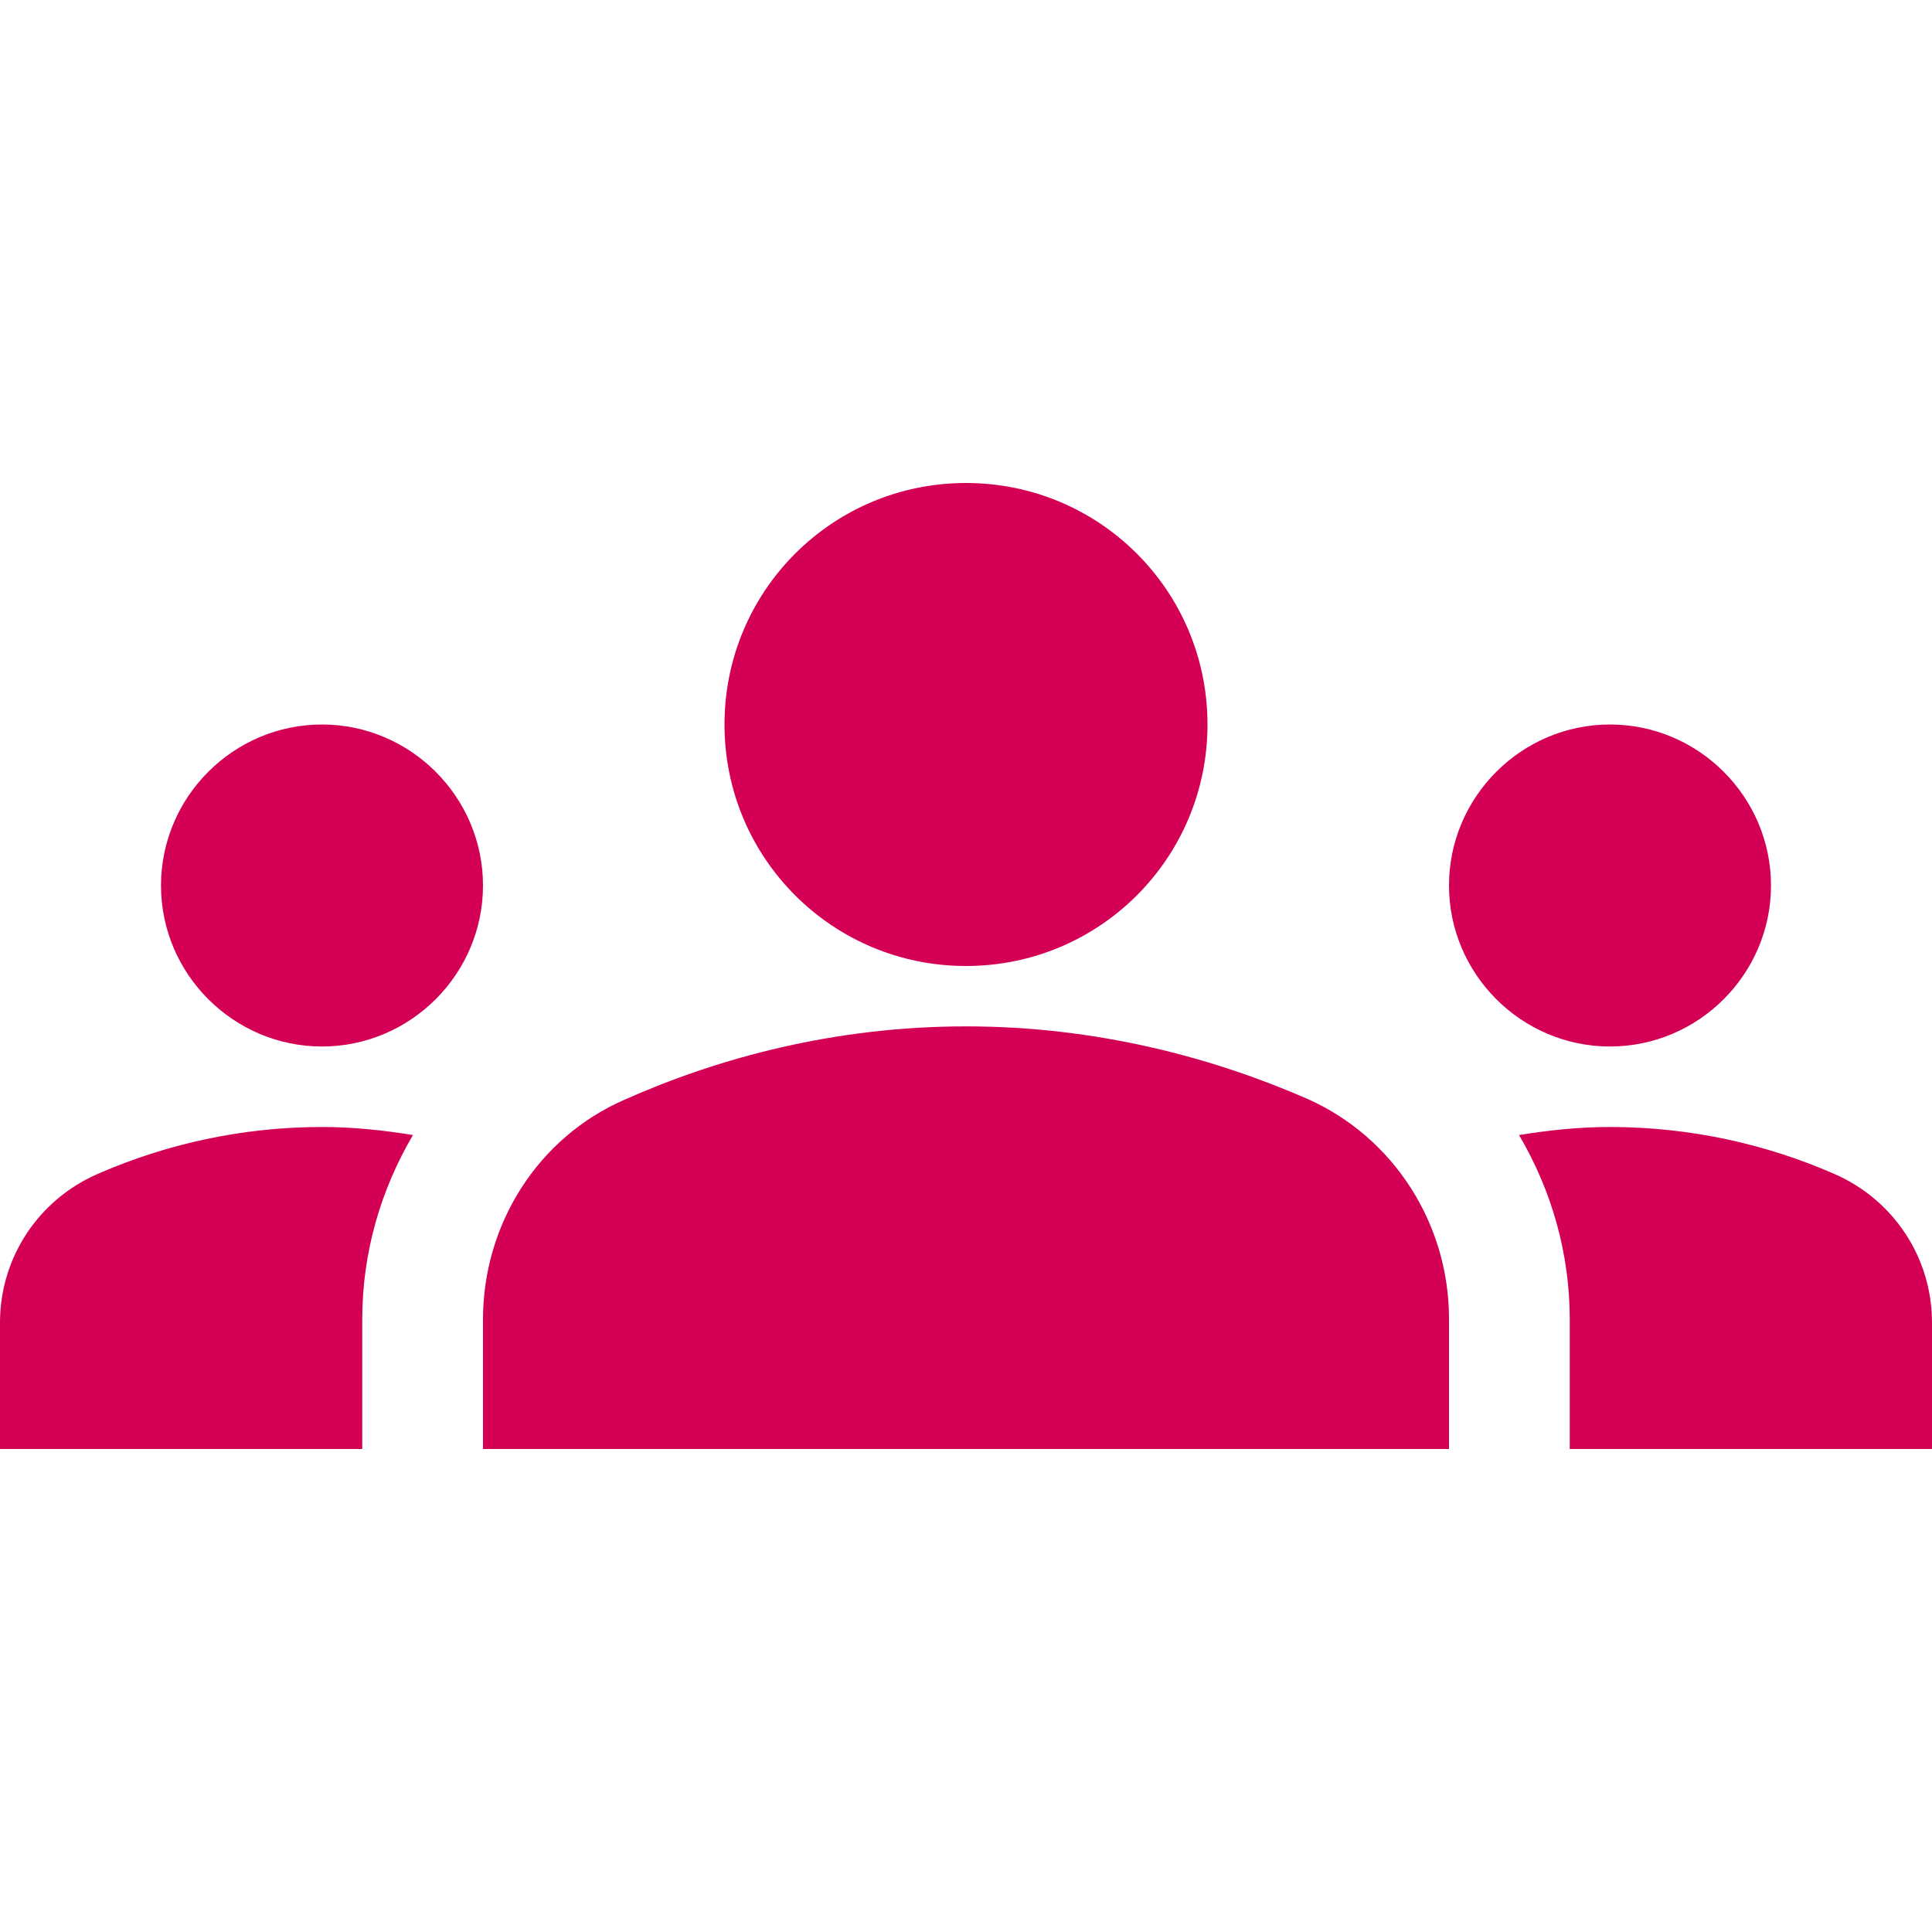
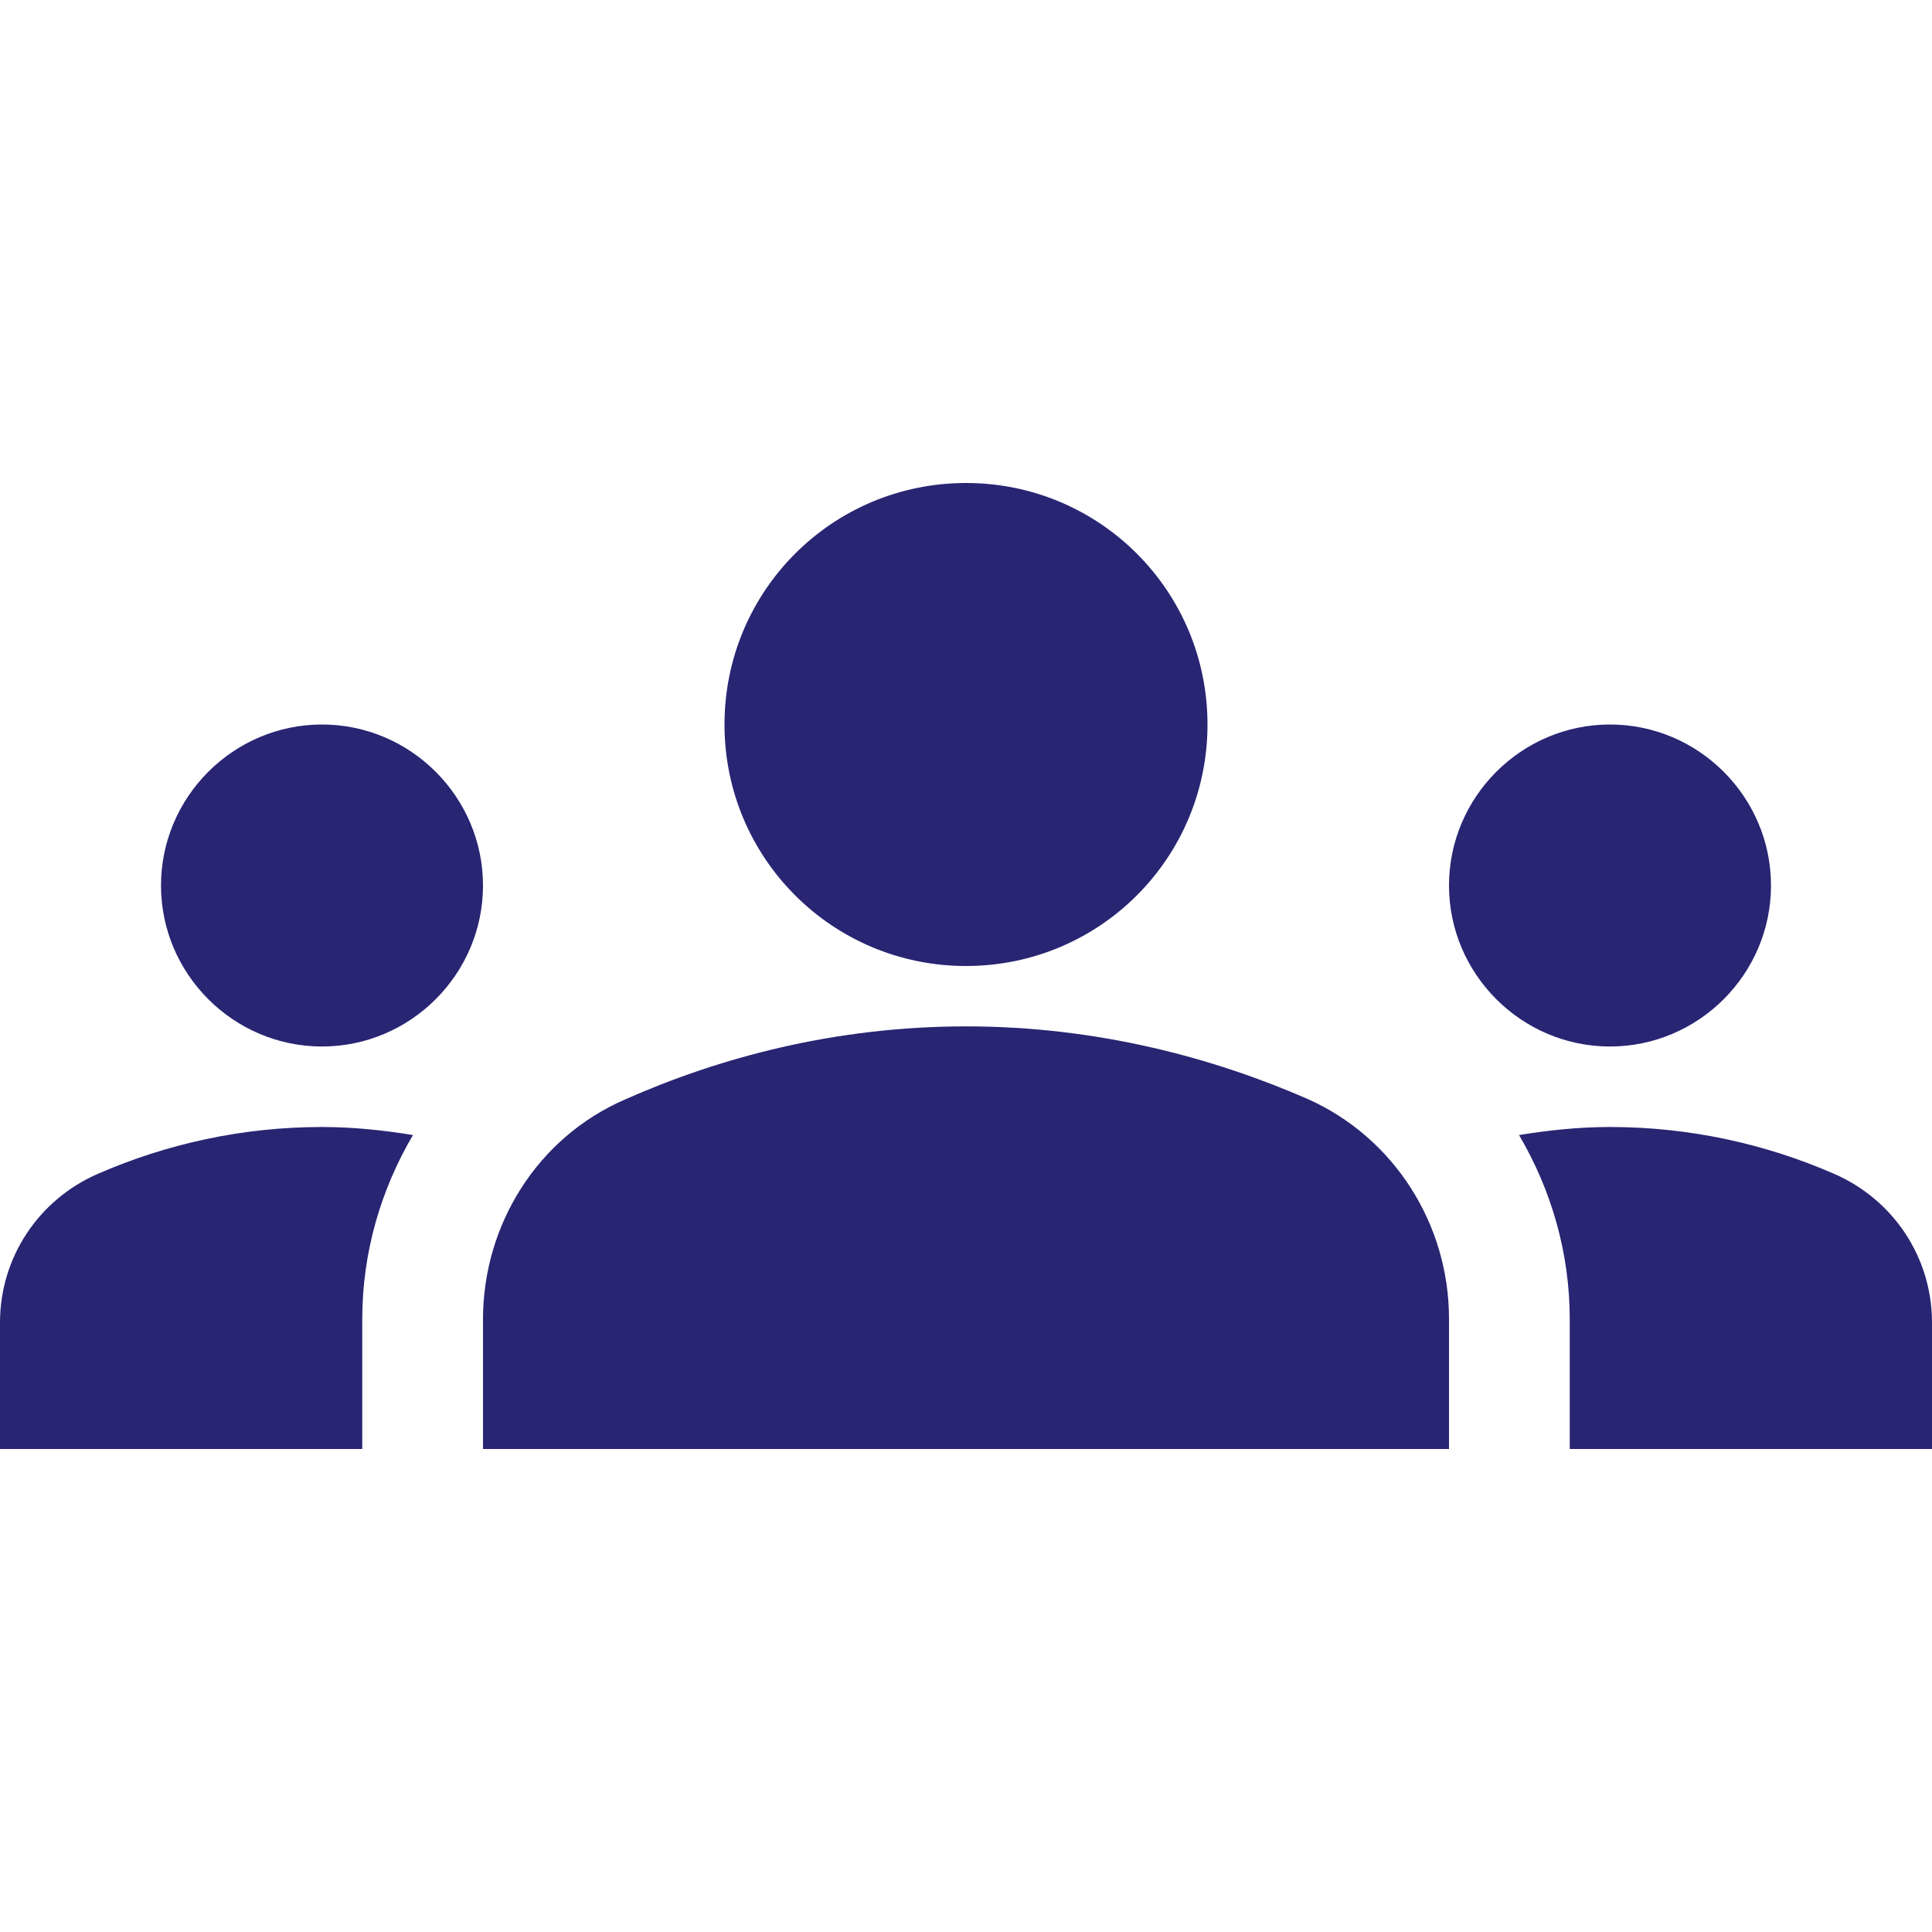
- <svg xmlns="http://www.w3.org/2000/svg" enable-background="new 0 0 24 24" height="40px" viewBox="0 0 24 24" width="40px" fill="#d40055">
+ <svg xmlns="http://www.w3.org/2000/svg" enable-background="new 0 0 24 24" height="40px" viewBox="0 0 24 24" width="40px" fill="#282573">
  <rect fill="none" height="24" width="24" />
  <g>
    <path d="M12,12.75c1.63,0,3.07,0.39,4.24,0.9c1.08,0.48,1.76,1.56,1.76,2.73L18,18H6l0-1.61c0-1.18,0.68-2.26,1.76-2.73 C8.93,13.14,10.37,12.75,12,12.75z M4,13c1.1,0,2-0.9,2-2c0-1.1-0.9-2-2-2s-2,0.9-2,2C2,12.1,2.9,13,4,13z M5.13,14.1 C4.76,14.04,4.39,14,4,14c-0.99,0-1.93,0.21-2.78,0.58C0.48,14.9,0,15.62,0,16.43V18l4.5,0v-1.61C4.5,15.56,4.73,14.78,5.13,14.1z M20,13c1.1,0,2-0.9,2-2c0-1.1-0.9-2-2-2s-2,0.9-2,2C18,12.1,18.9,13,20,13z M24,16.43c0-0.81-0.48-1.53-1.22-1.85 C21.93,14.21,20.99,14,20,14c-0.39,0-0.76,0.04-1.13,0.1c0.4,0.68,0.63,1.46,0.63,2.29V18l4.5,0V16.43z M12,6c1.66,0,3,1.34,3,3 c0,1.66-1.34,3-3,3s-3-1.34-3-3C9,7.34,10.34,6,12,6z" />
  </g>
</svg>
